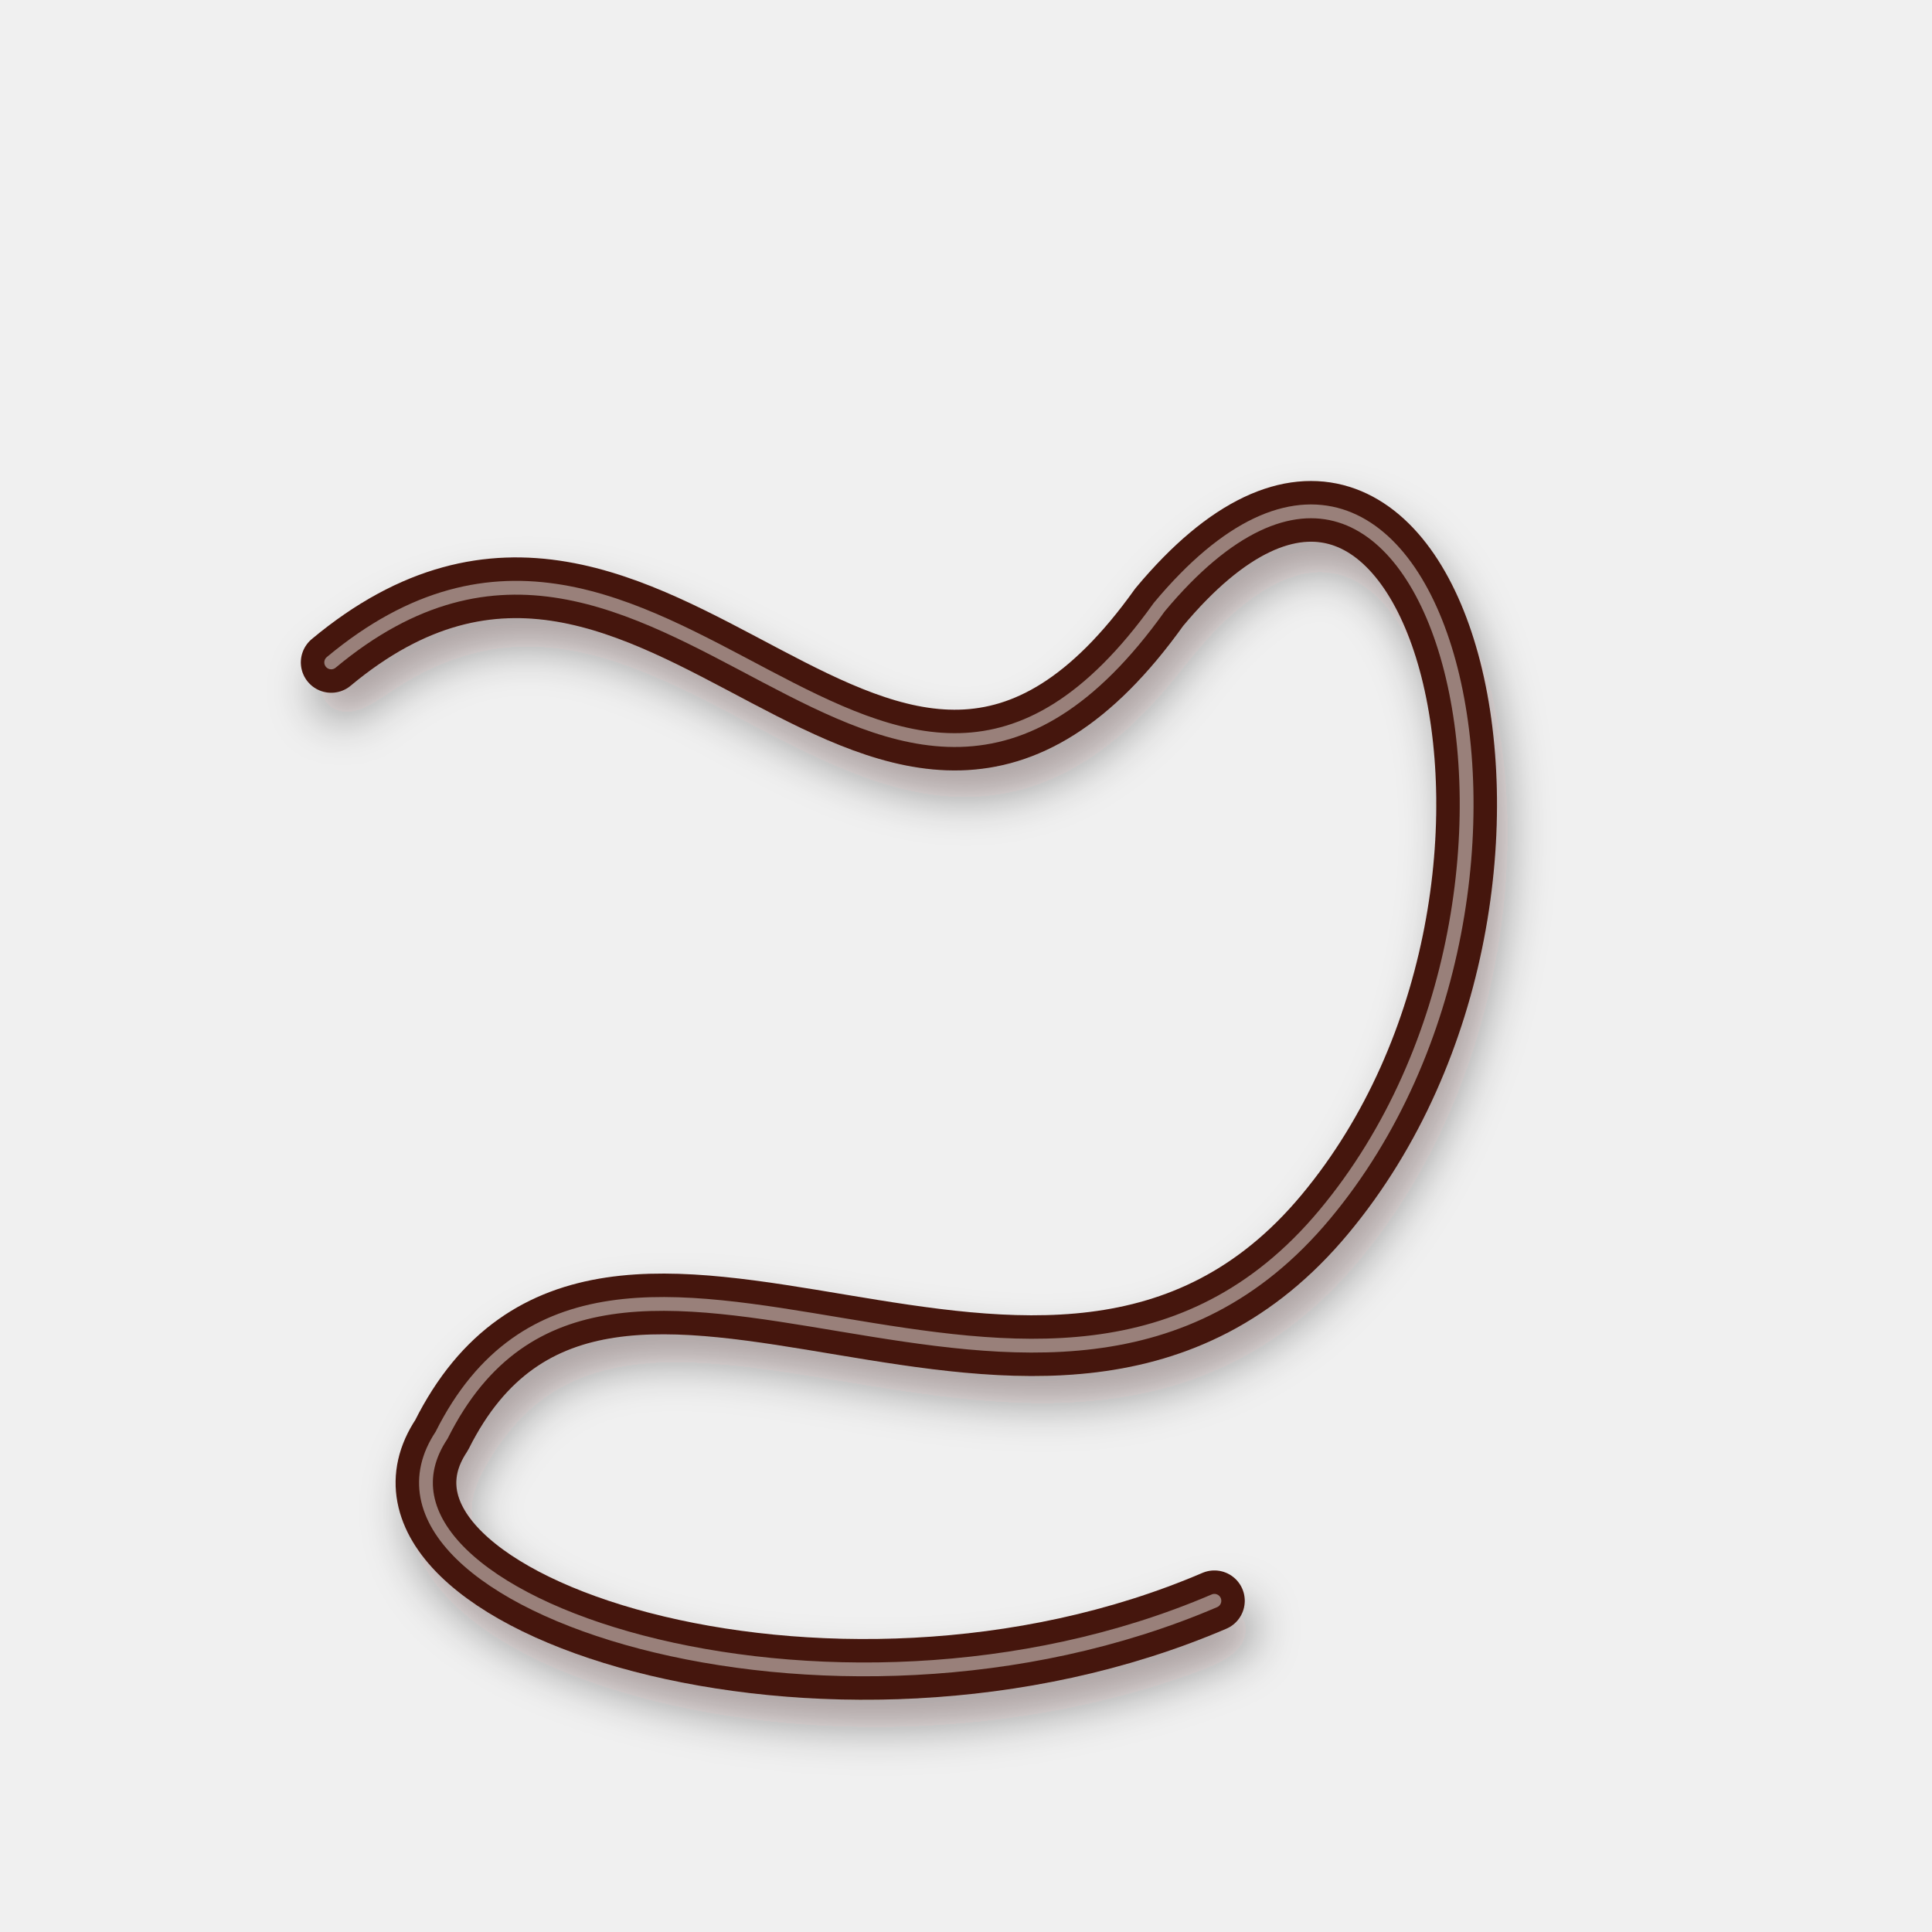
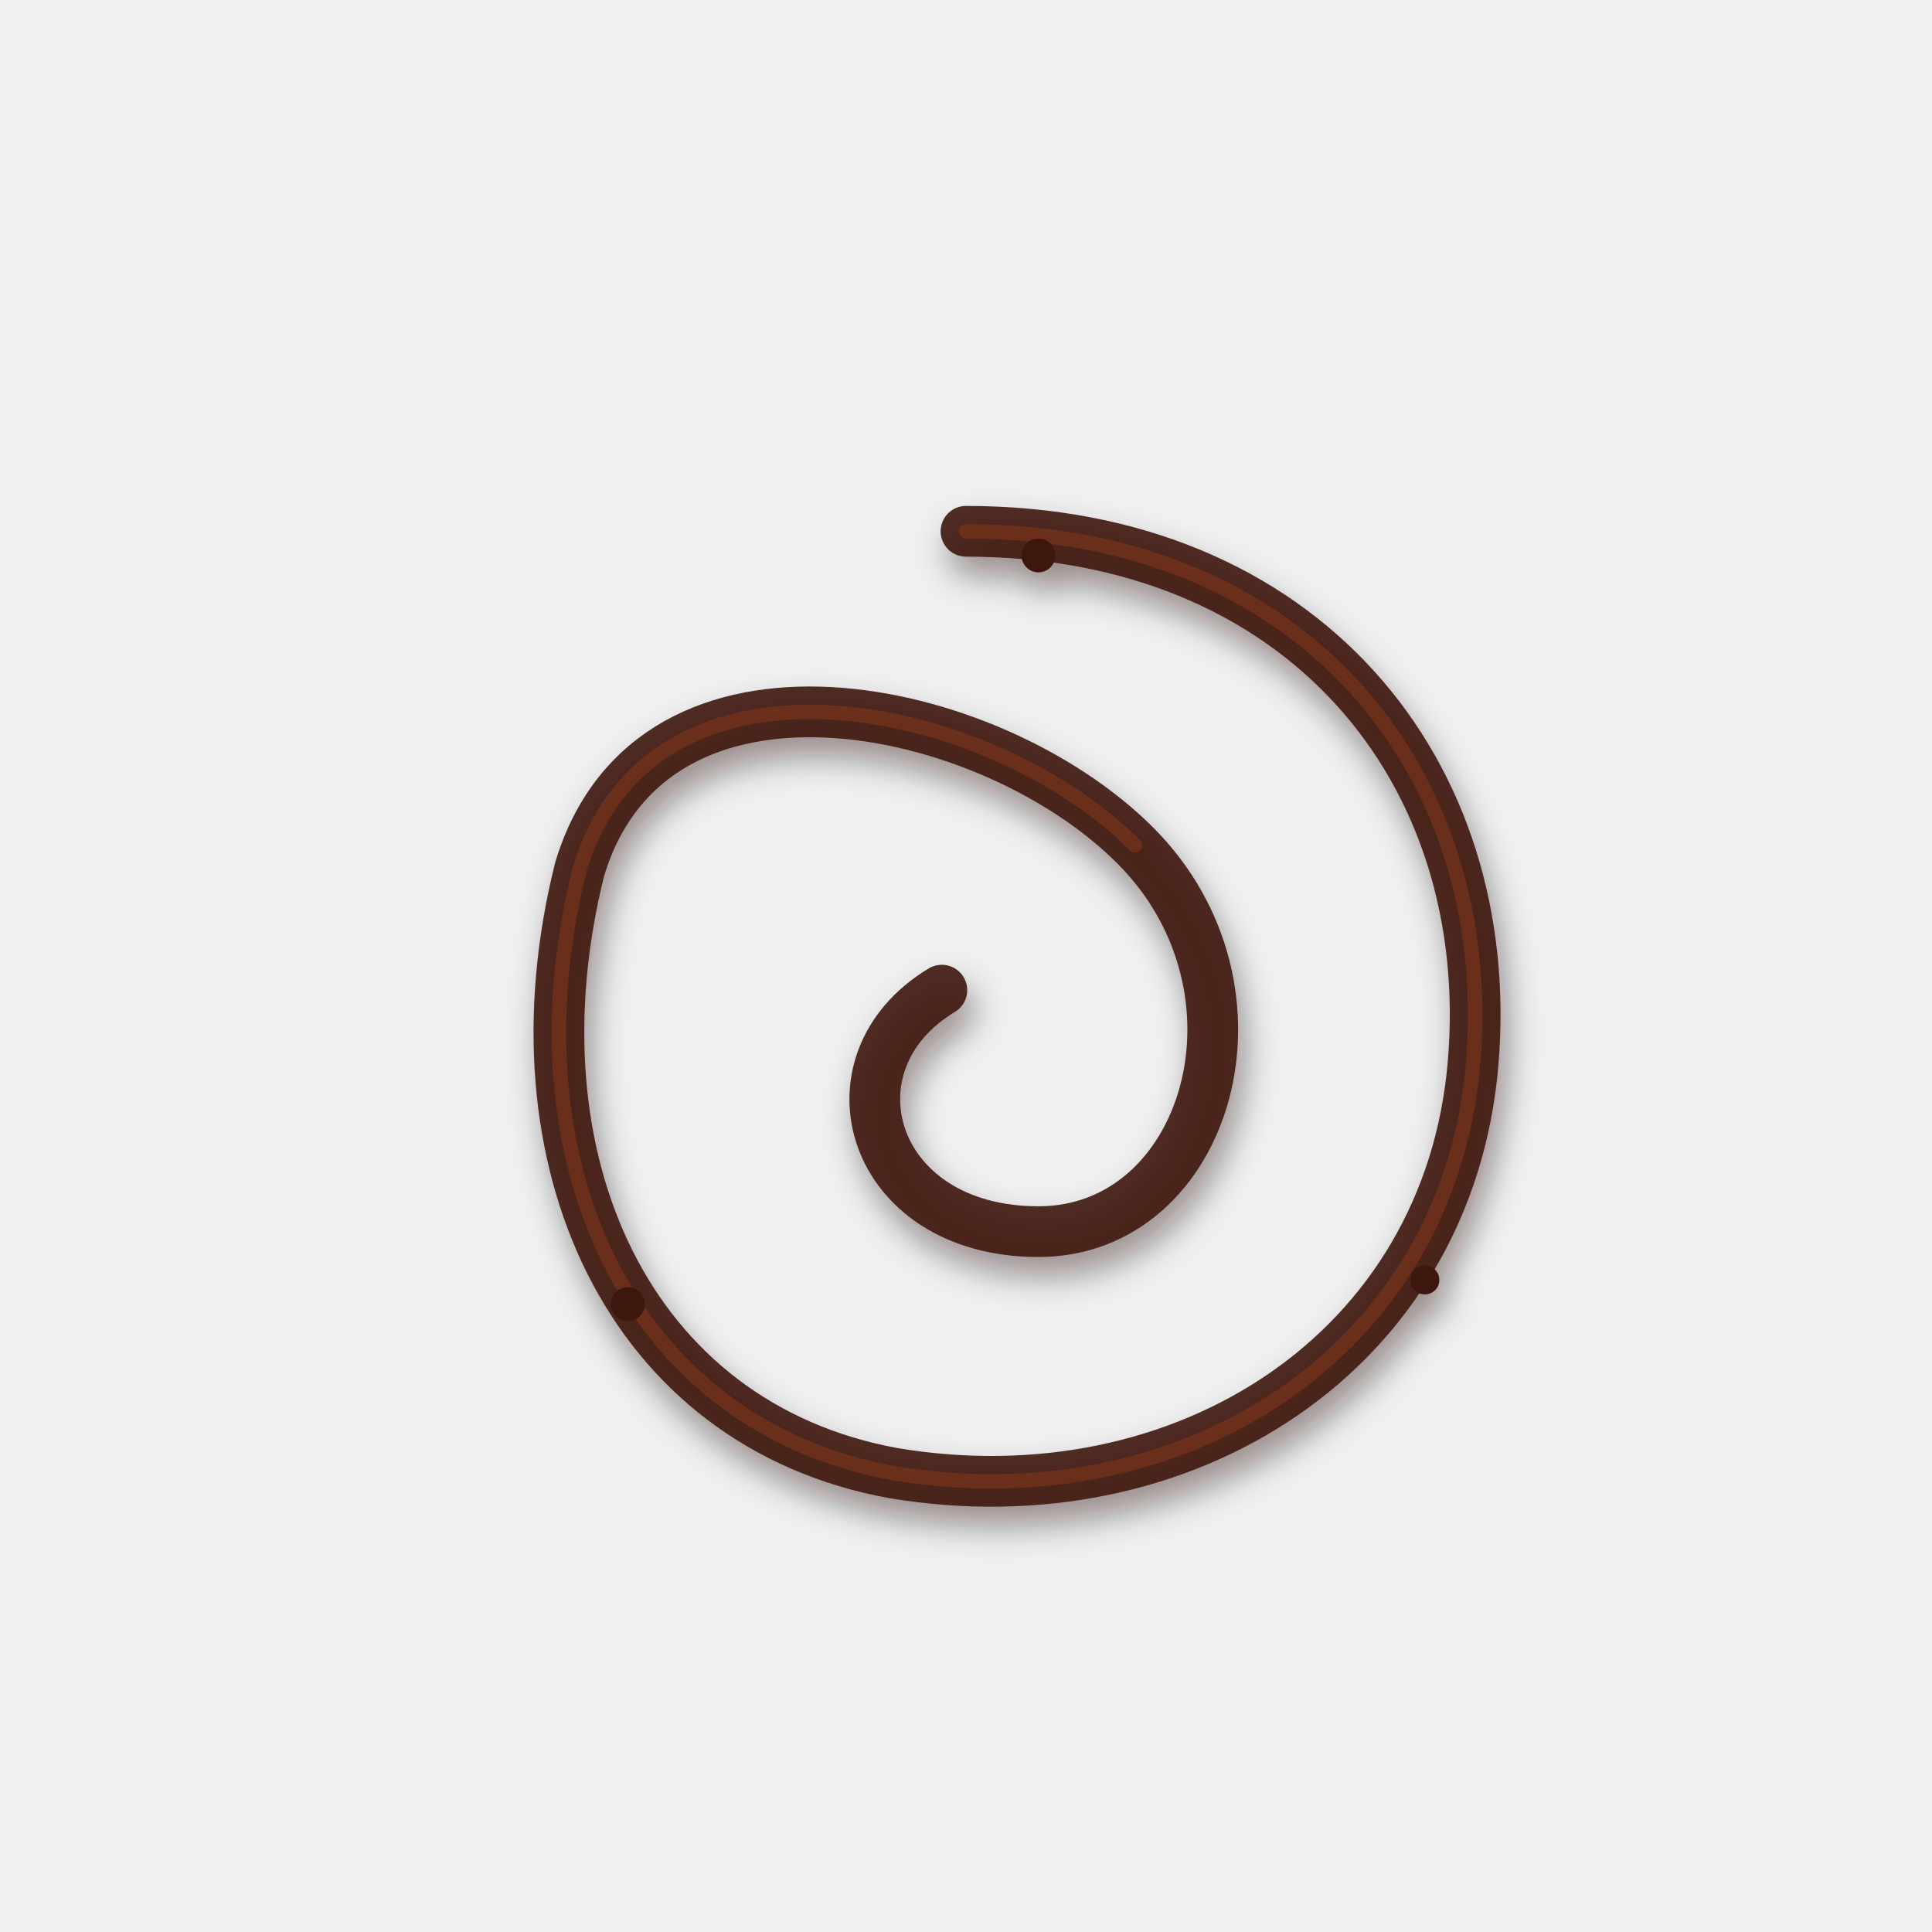
- <svg xmlns="http://www.w3.org/2000/svg" viewBox="0 0 350 350" width="350" height="350">
+ <svg xmlns="http://www.w3.org/2000/svg" viewBox="0 0 400 400" width="400" height="400">
  <defs>
-     <filter id="sauceShadow" x="-10%" y="-10%" width="130%" height="130%">
-       <feDropShadow dx="2" dy="5" stdDeviation="4" flood-color="#1C0804" flood-opacity="0.35" />
+     <filter id="shoyuShadow1" x="-15%" y="-15%" width="135%" height="135%">
+       <feDropShadow dx="1.5" dy="4" stdDeviation="3.5" flood-color="#1A0803" flood-opacity="0.45" />
    </filter>
  </defs>
-   <g filter="url(#sauceShadow)">
-     <path d="M 60 120 C 120 70, 160 180, 210 110 C 260 50, 290 160, 240 220 C 190 280, 110 200, 80 260 C 60 290, 150 320, 220 290" stroke="#45180D" stroke-width="11" stroke-linecap="round" stroke-linejoin="round" fill="none" />
-     <path d="M 60 120 C 120 70, 160 180, 210 110 C 260 50, 290 160, 240 220 C 190 280, 110 200, 80 260 C 60 290, 150 320, 220 290" stroke="#FFFFFF" stroke-width="2.5" stroke-linecap="round" stroke-linejoin="round" fill="none" opacity="0.45" />
+   <g filter="url(#shoyuShadow1)">
+     <path d="M 200 110               C 270 110, 310 160, 305 220               C 300 280, 245 315, 185 305               C 130 295, 105 240, 120 180               C 135 130, 205 145, 235 175               C 265 205, 250 255, 215 255               C 180 255, 170 220, 195 205" stroke="#3D1409" stroke-width="10.5" stroke-linecap="round" stroke-linejoin="round" fill="none" opacity="0.9" />
+     <path d="M 200 110               C 270 110, 310 160, 305 220               C 300 280, 245 315, 185 305               C 130 295, 105 240, 120 180               C 135 130, 205 145, 235 175" stroke="#7A3521" stroke-width="3" stroke-linecap="round" stroke-linejoin="round" fill="none" opacity="0.65" />
+     <circle cx="215" cy="115" r="3.5" fill="#3D1409" />
+     <circle cx="295" cy="265" r="3" fill="#3D1409" />
+     <circle cx="130" cy="270" r="3.5" fill="#3D1409" />
  </g>
</svg>
